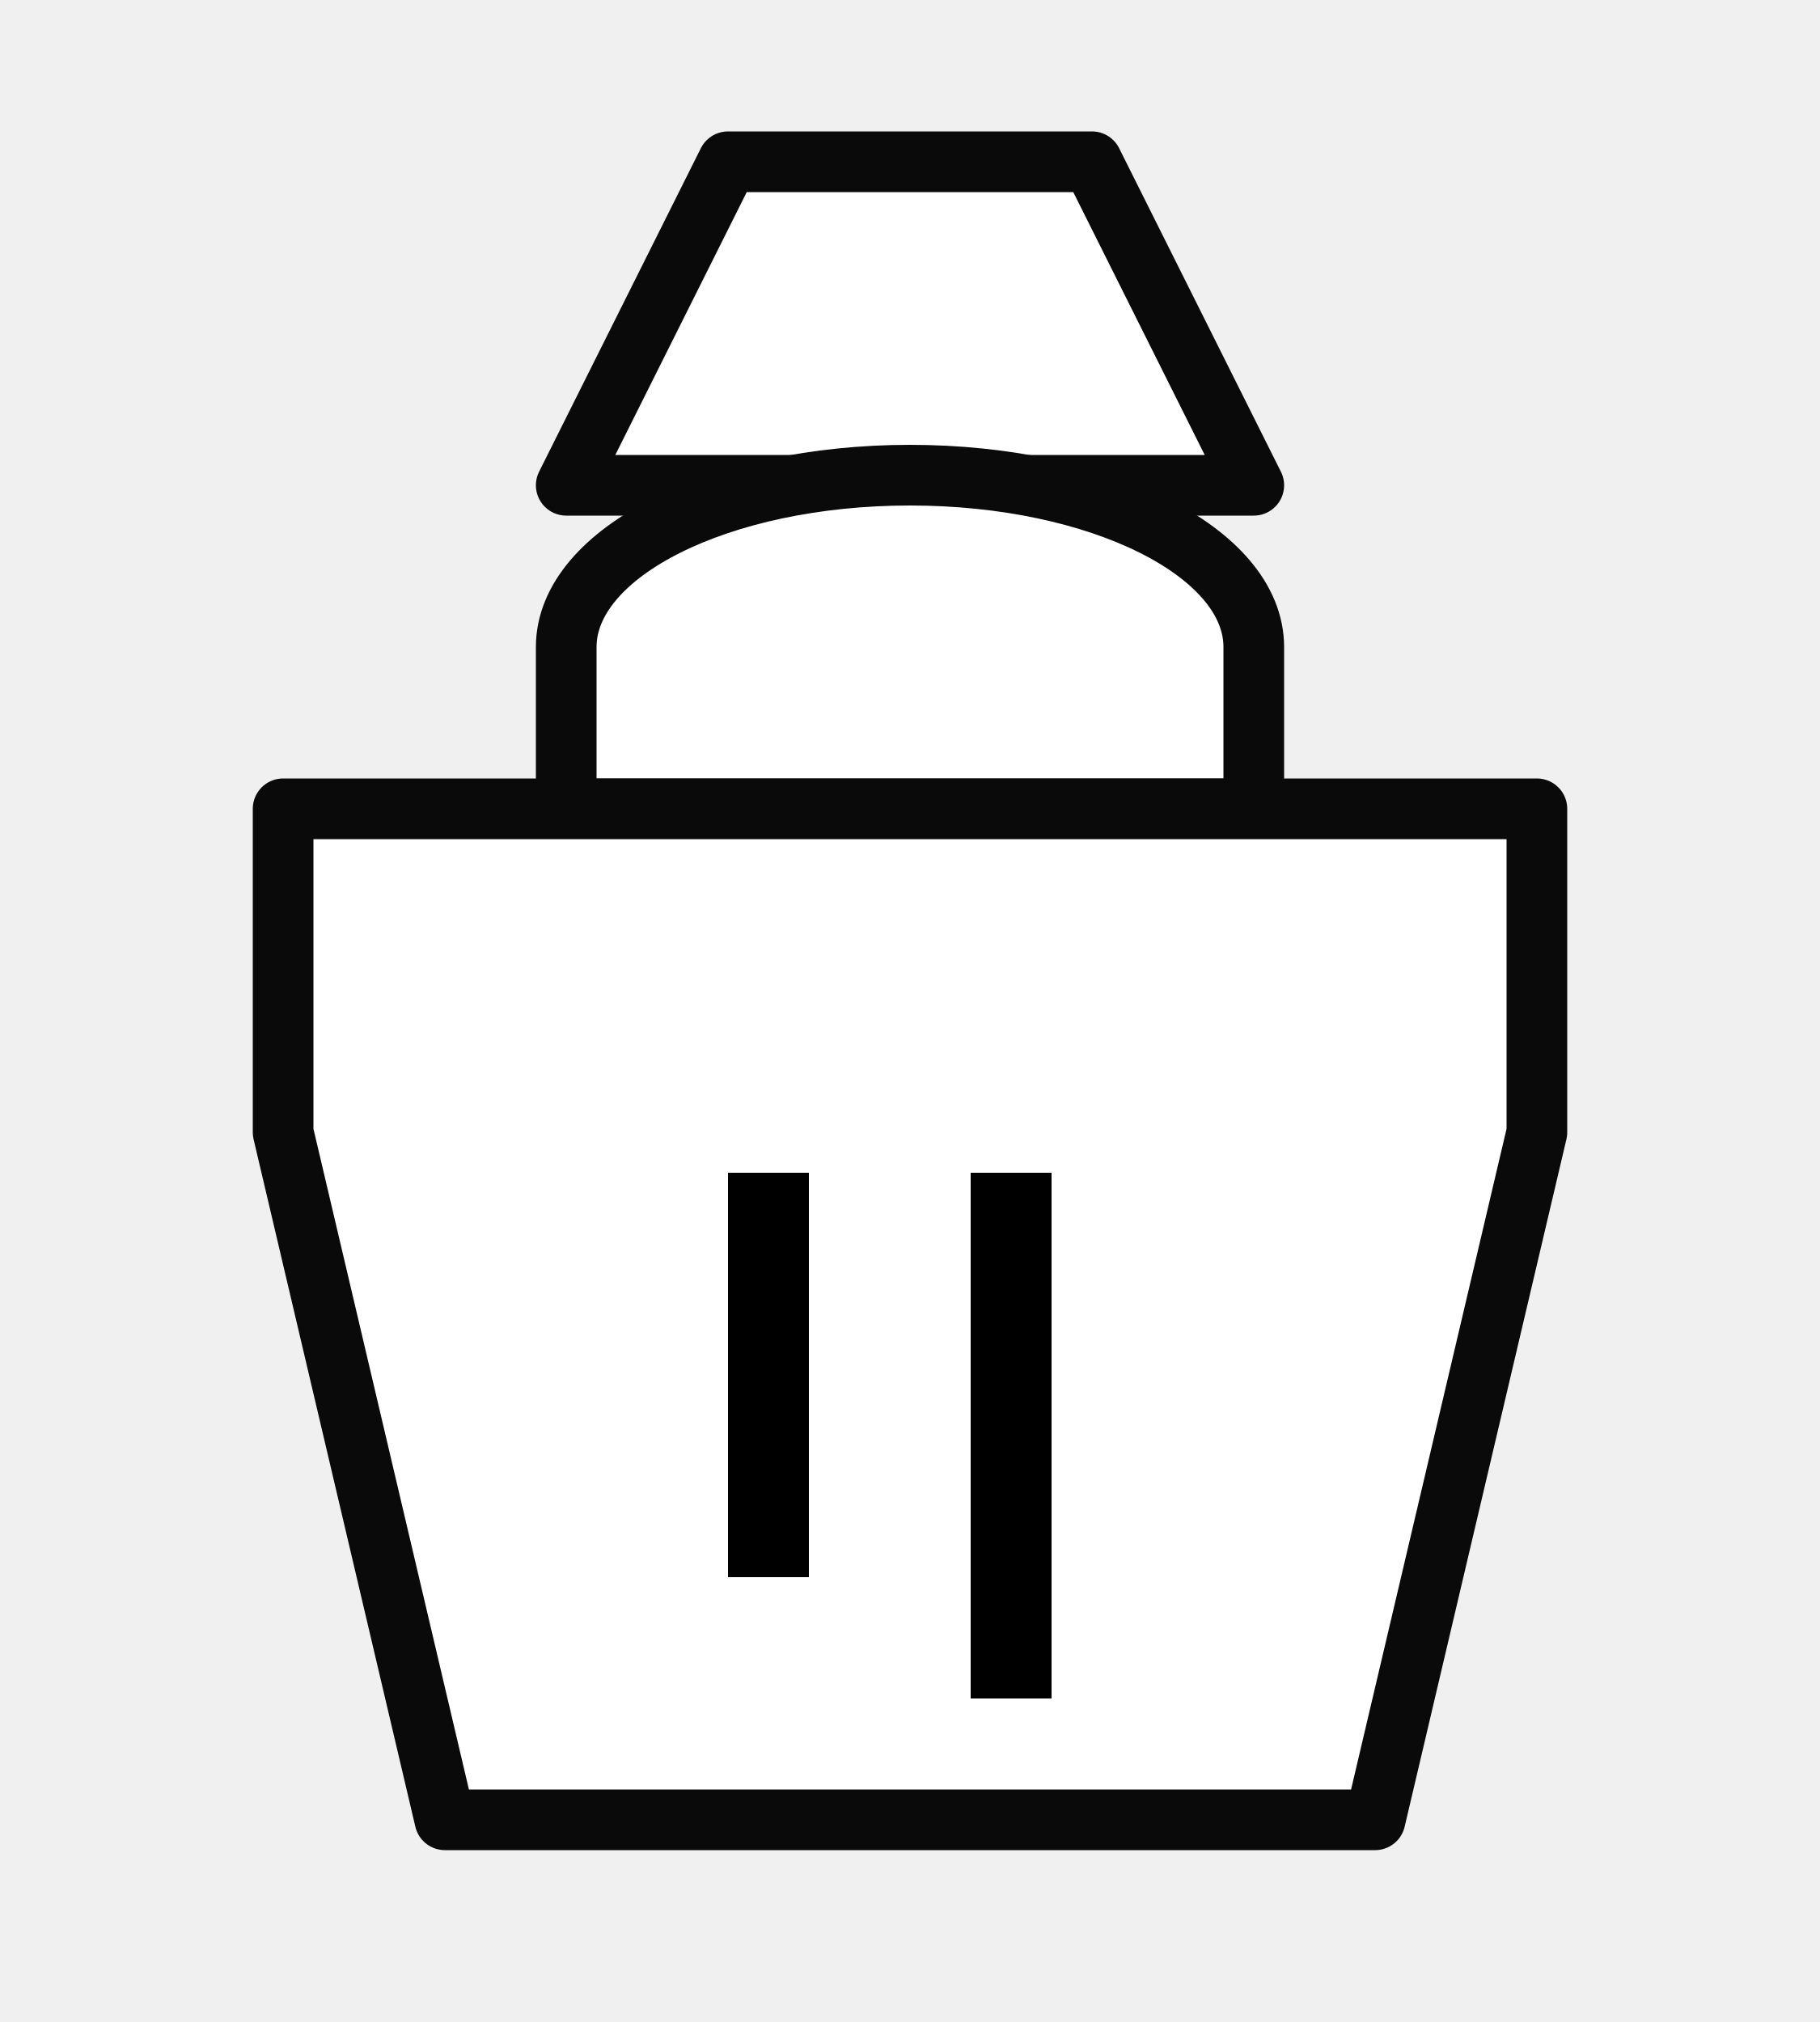
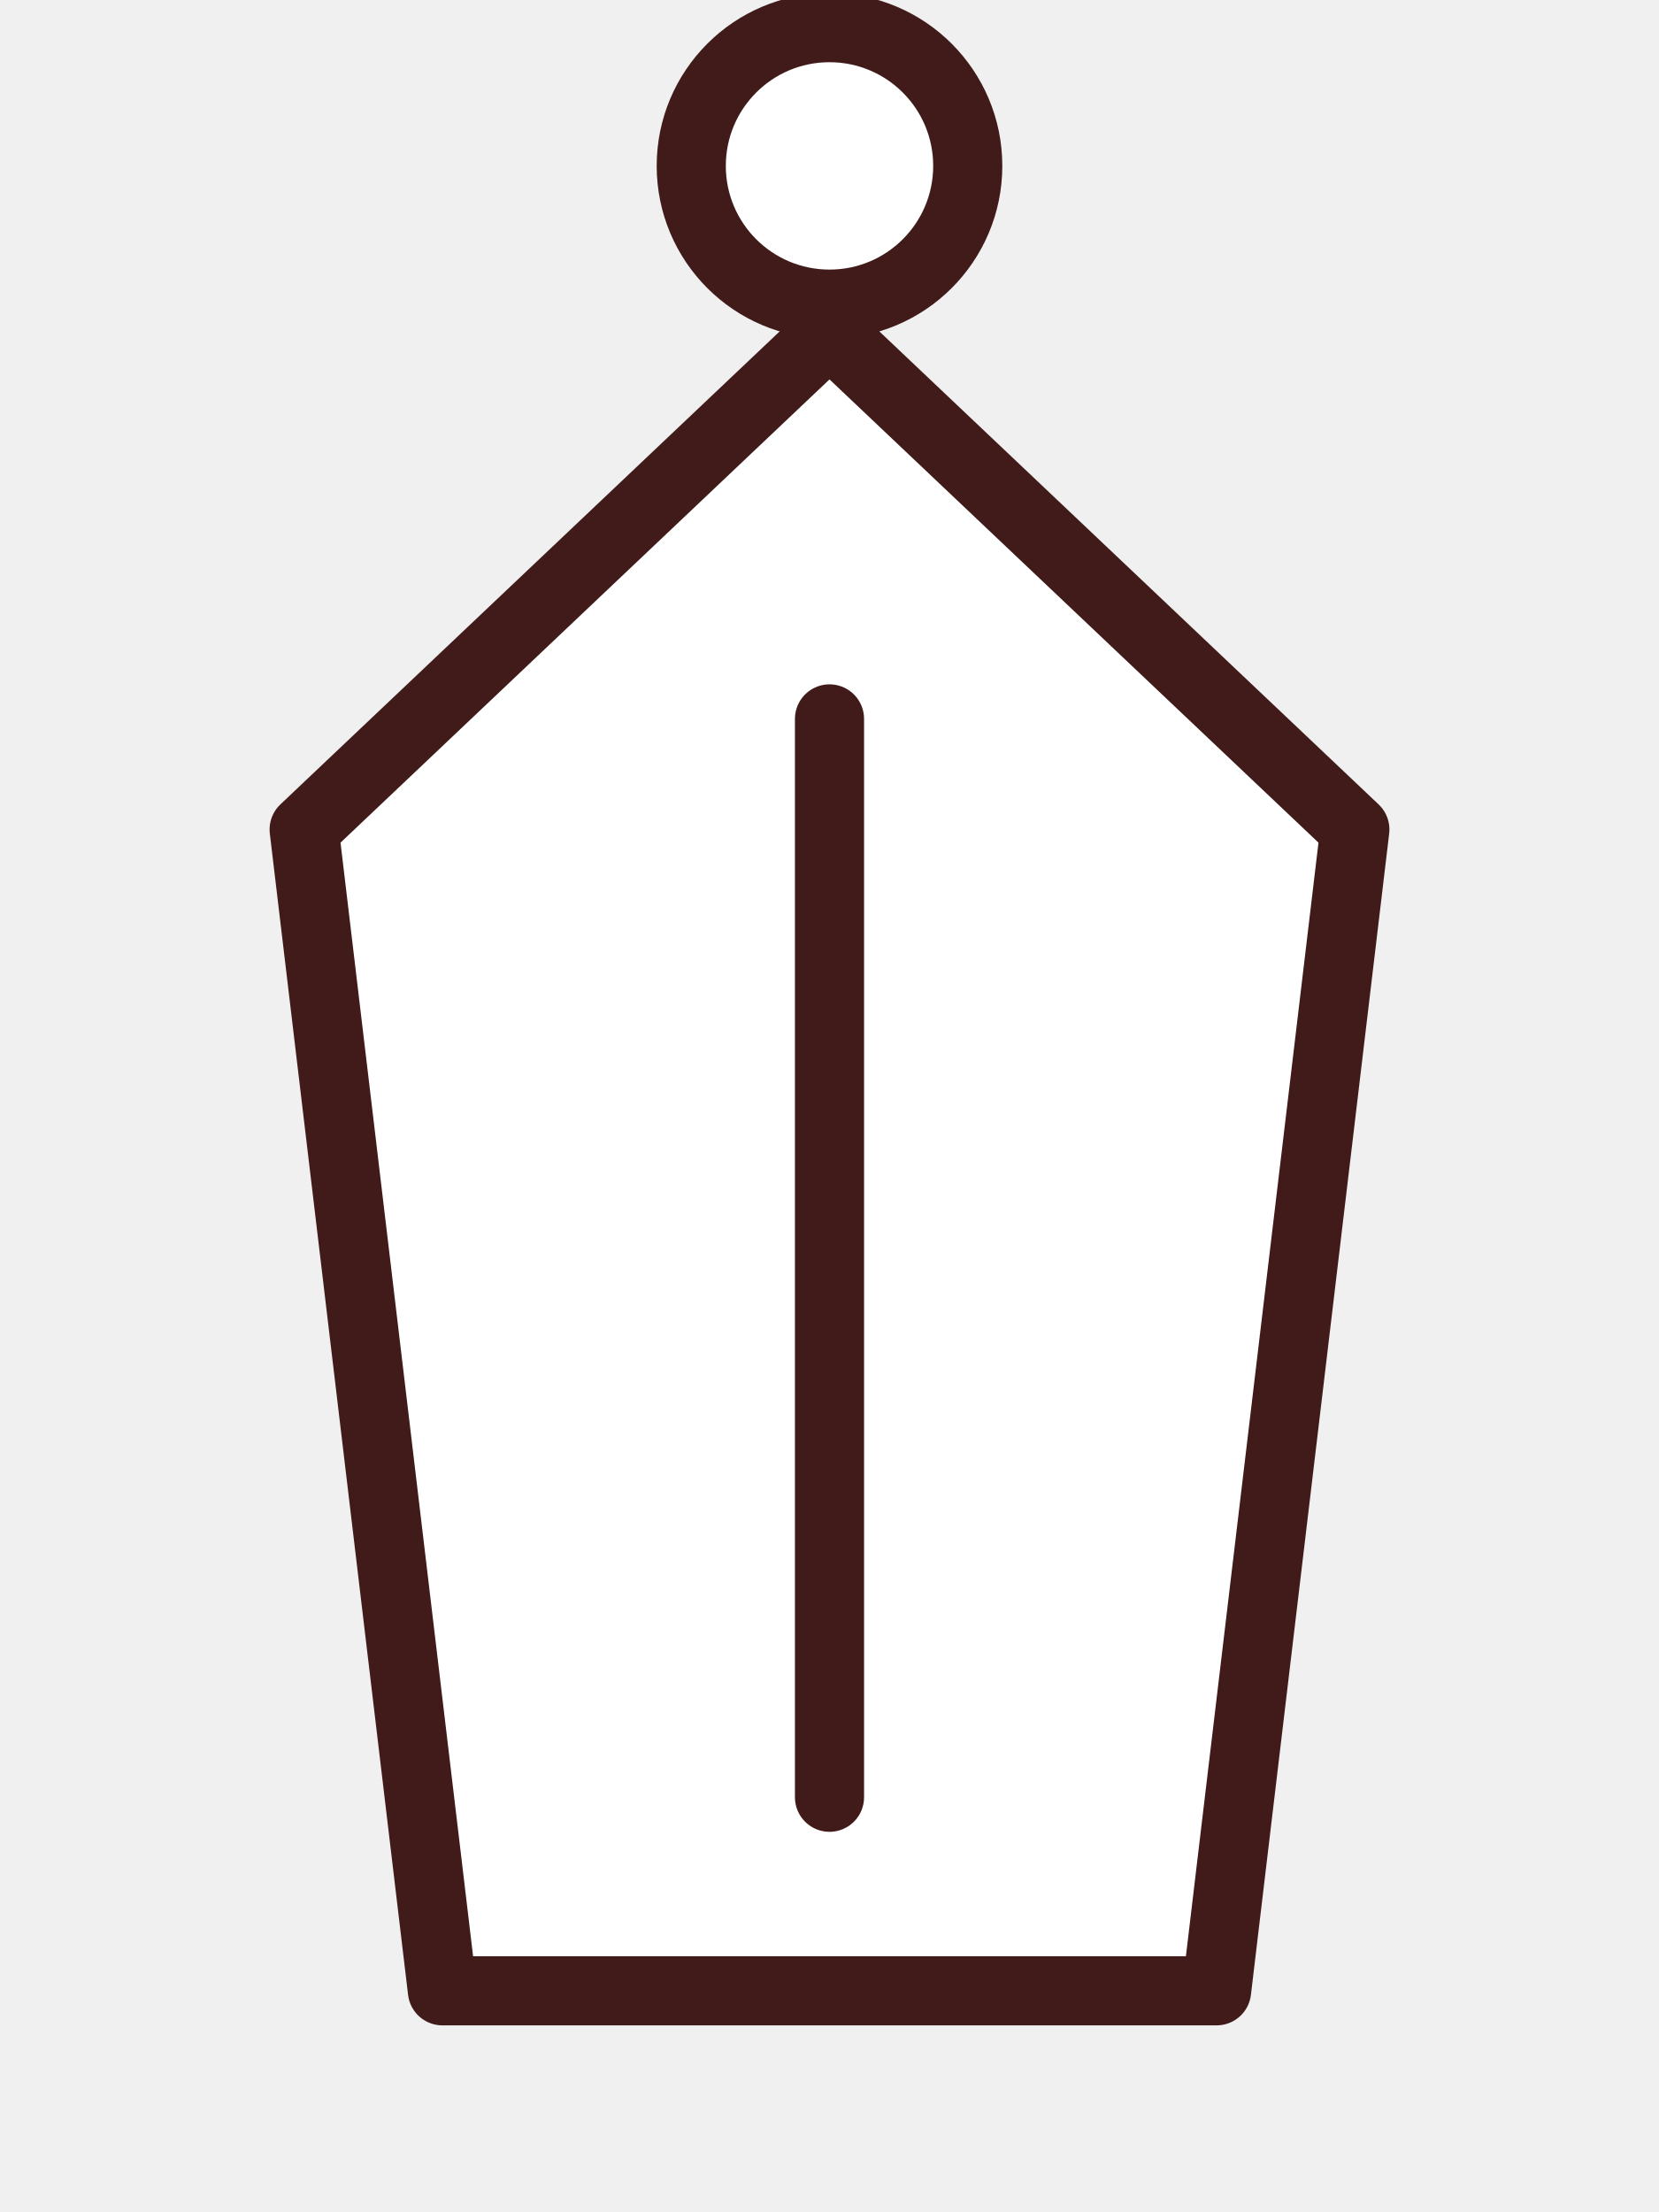
- <svg xmlns="http://www.w3.org/2000/svg" viewBox="0 0 90 100">
-   <path d="M 36,8 L 28,24 L 62,24 L 54,8 Z" fill="#ffffff" stroke="#0a0a0a" stroke-width="3" stroke-linejoin="round" stroke-linecap="round" />
-   <path d="M 28,32 A 16,8 0 0 1 62,32 L 62,40 L 28,40 Z" fill="#ffffff" stroke="#0a0a0a" stroke-width="3" stroke-linejoin="round" stroke-linecap="round" />
-   <path d="M 18,48 A 18,5 0 0 1 72,48 L 72,54 L 18,54 Z" fill="#646464" stroke="#0a0a0a" stroke-width="2.5" stroke-linejoin="round" stroke-linecap="round" />
-   <path d="M 22,90 L 14,56 L 14,40 L 76,40 L 76,56 L 68,90 Z" fill="#ffffff" stroke="#0a0a0a" stroke-width="3" stroke-linejoin="round" stroke-linecap="round" />
-   <line x1="38" y1="58" x2="38" y2="78" stroke="#000000" stroke-width="4" stroke-linecap="butt" />
-   <line x1="50" y1="58" x2="50" y2="84" stroke="#000000" stroke-width="4" stroke-linecap="butt" />
+ <svg xmlns="http://www.w3.org/2000/svg" viewBox="0 0 60 80">
+   <circle cx="30" cy="6" r="5" fill="#FFFFFF" stroke="#411B1A" stroke-width="2.5" />
+   <path d="M 16,72 L 11,30 L 30,12 L 49,30 L 44,72 Z" fill="#FFFFFF" stroke="#411B1A" stroke-width="2.5" stroke-linejoin="round" stroke-linecap="round" />
+   <line x1="30" y1="26" x2="30" y2="65" stroke="#411B1A" stroke-width="2.5" stroke-linecap="round" />
</svg>
